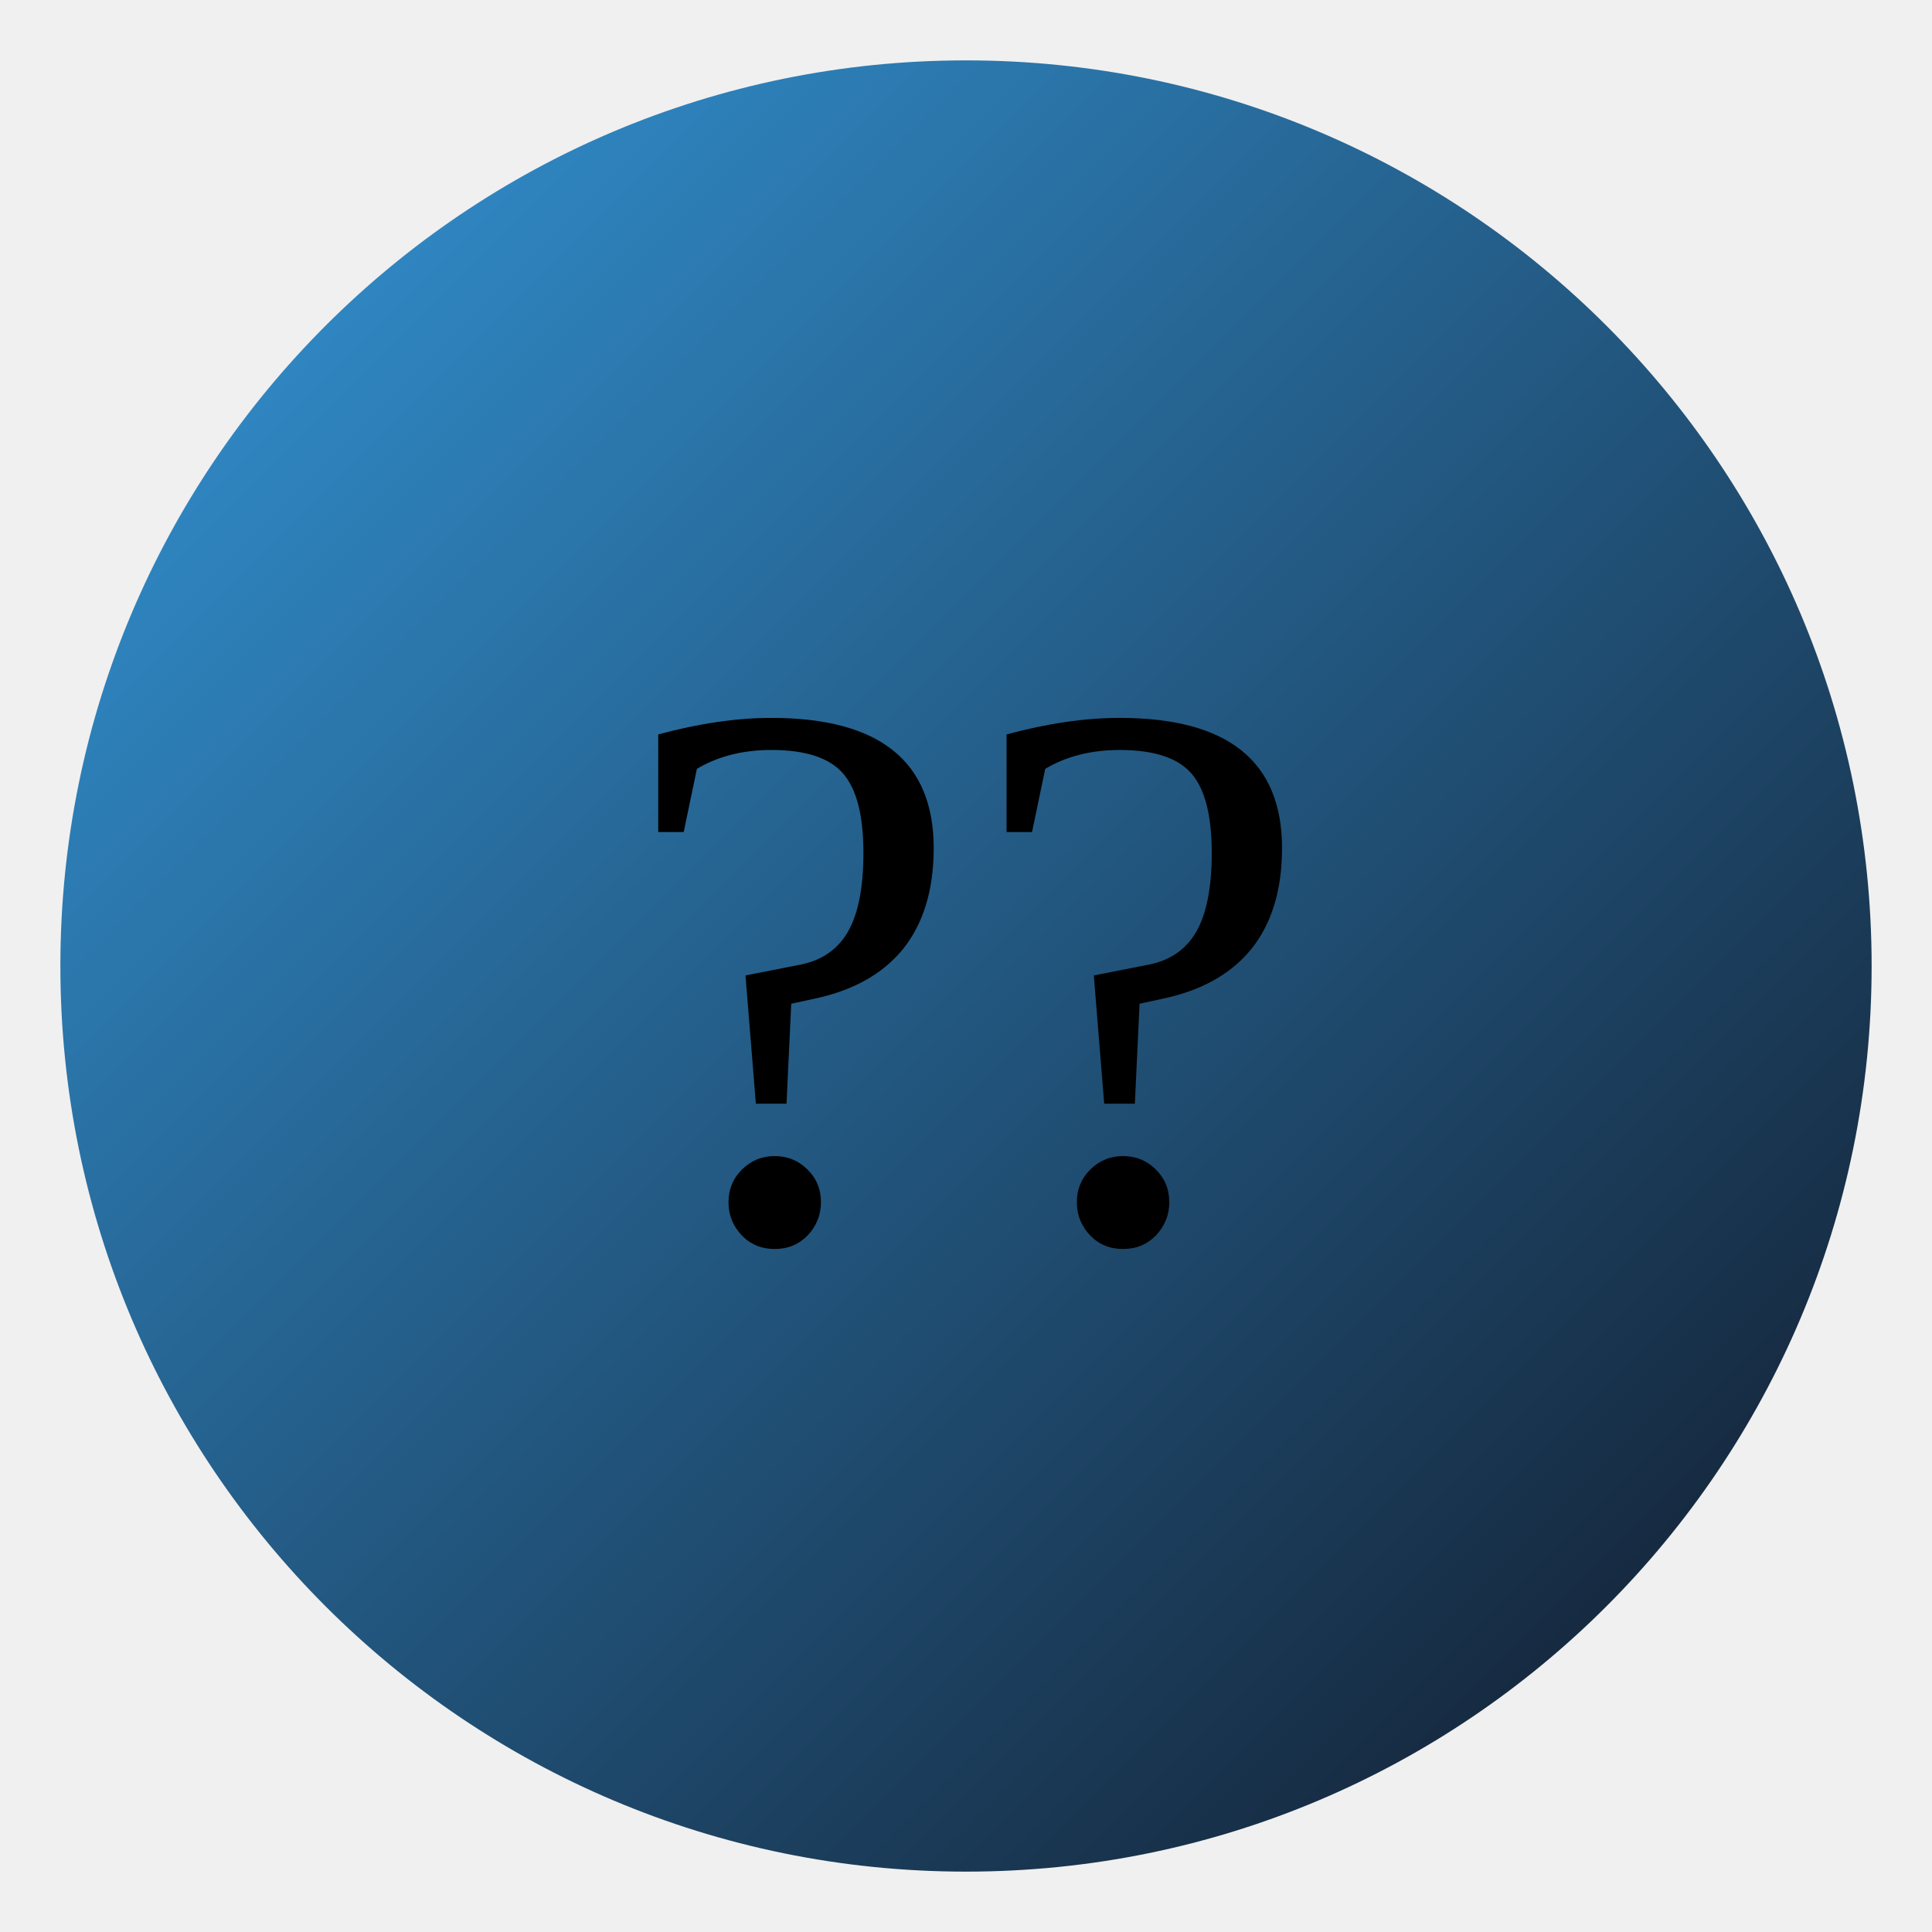
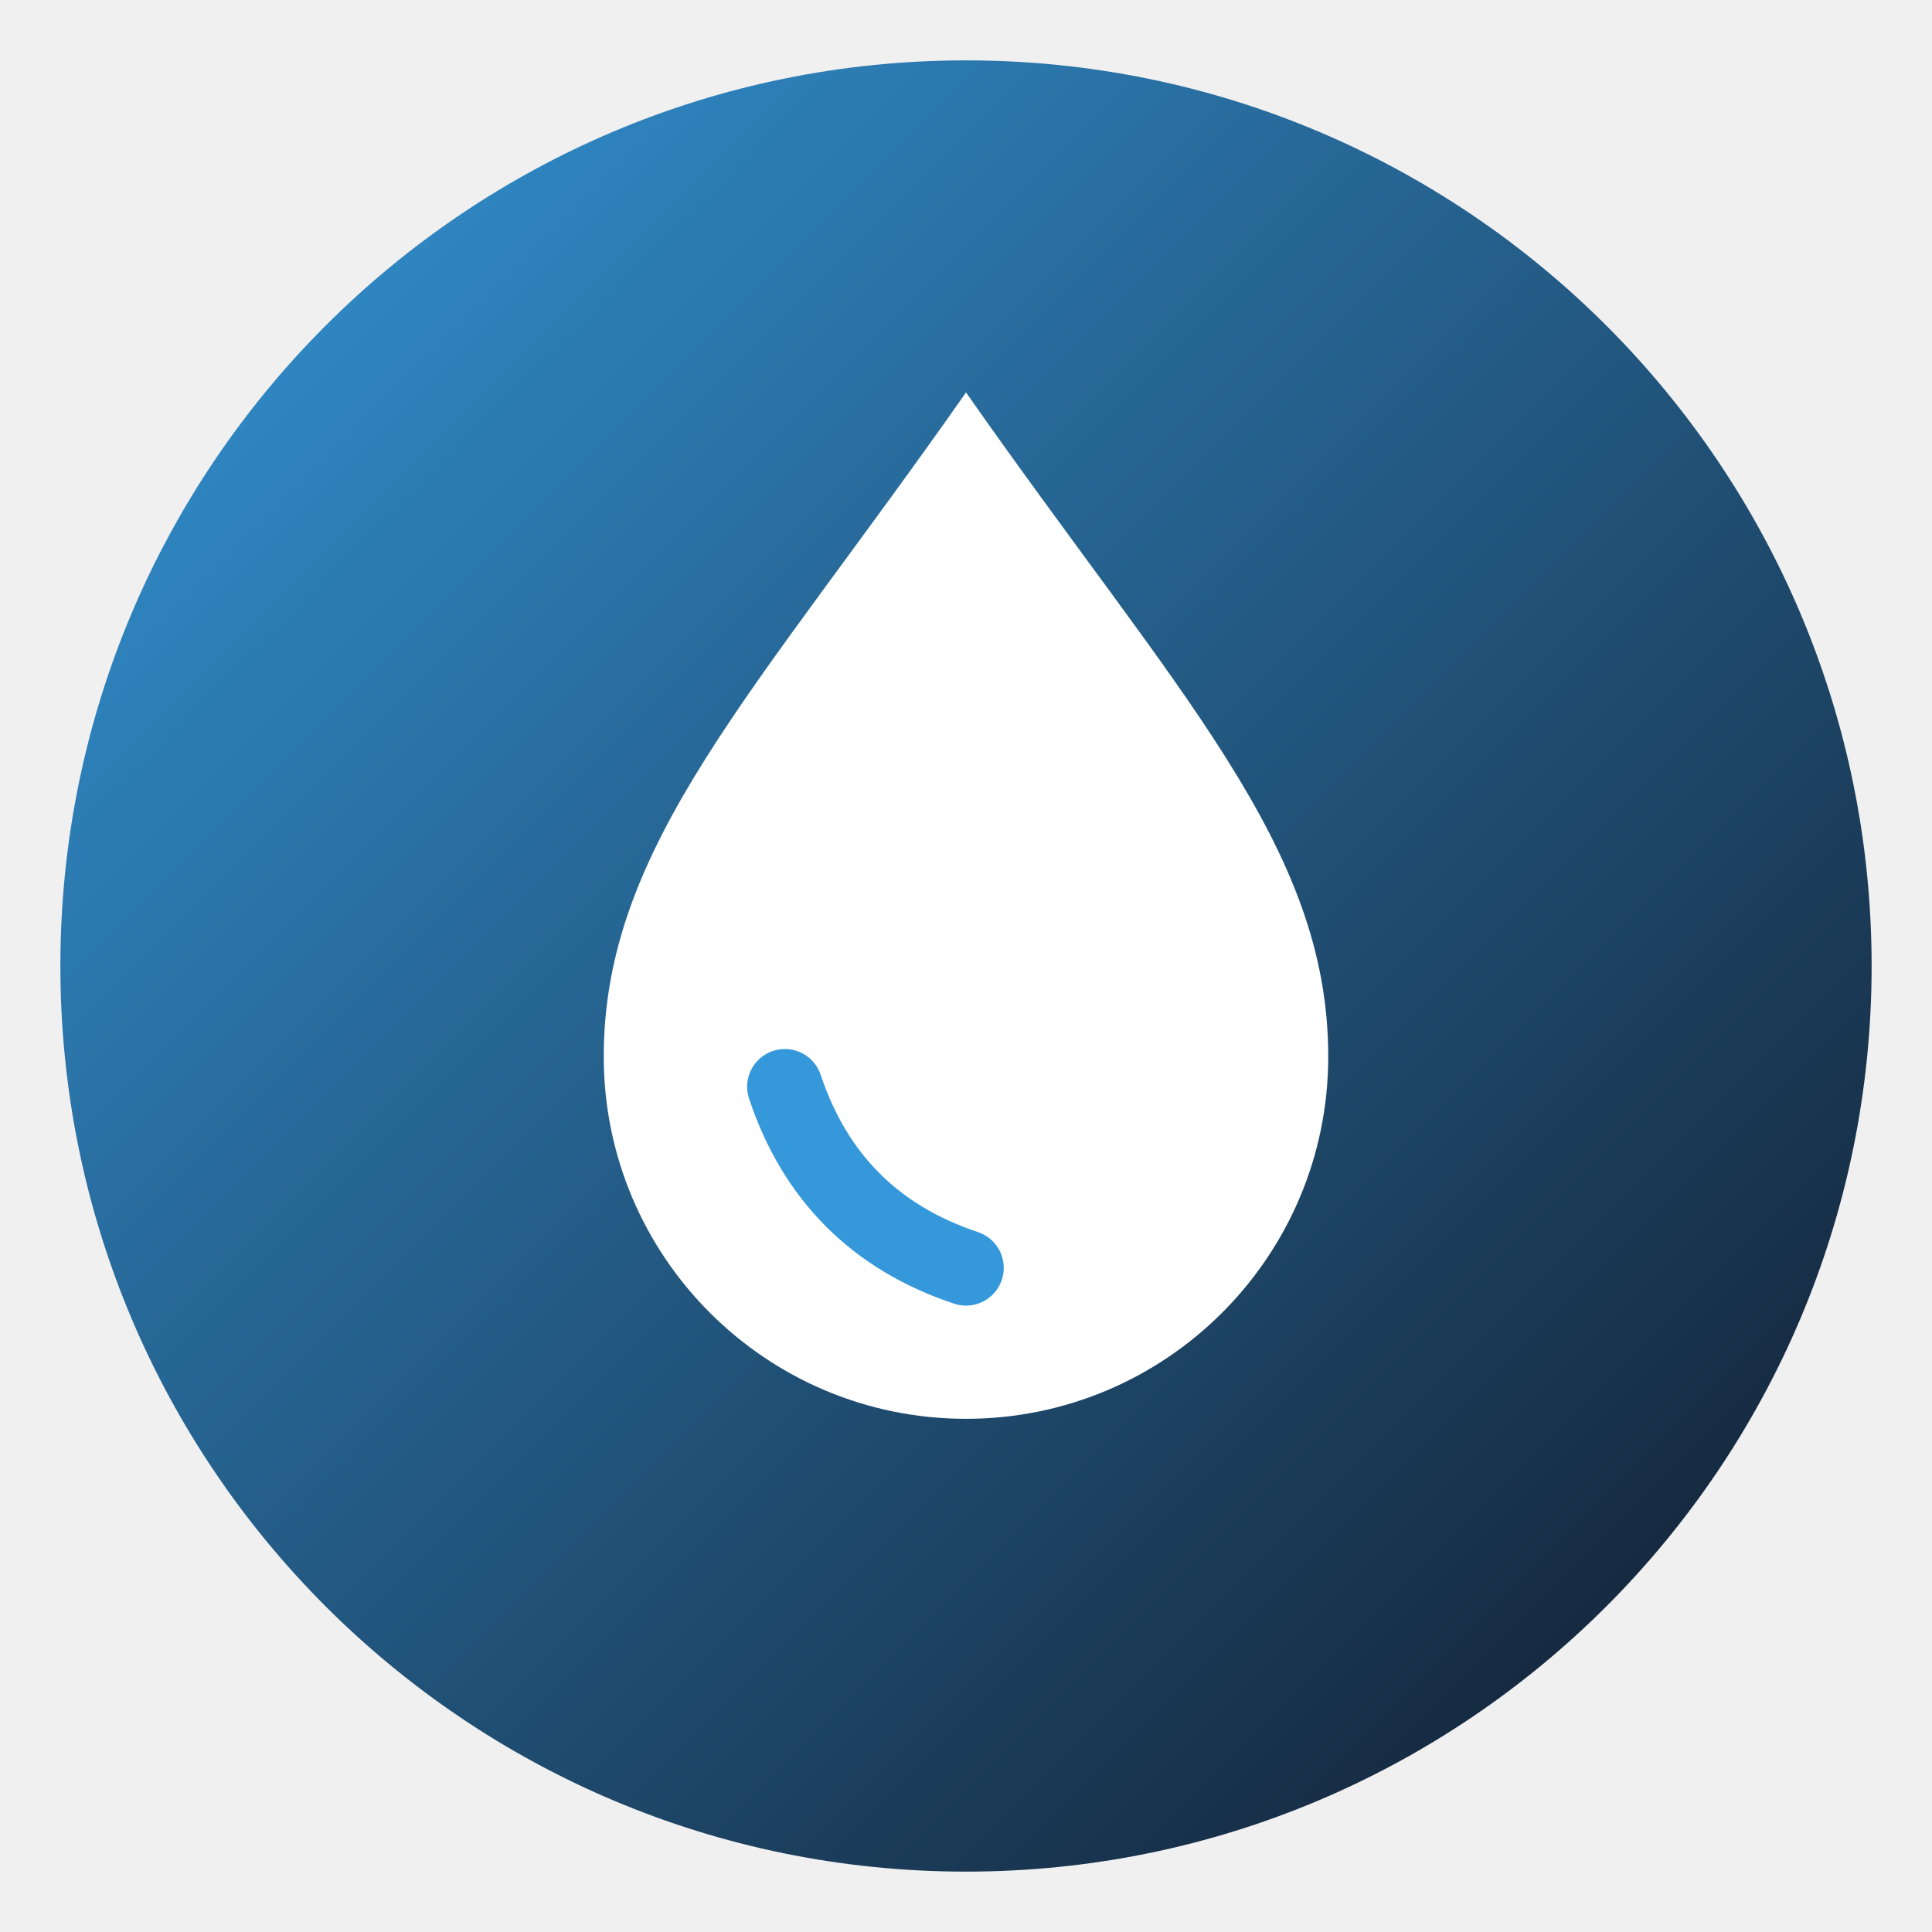
- <svg xmlns="http://www.w3.org/2000/svg" viewBox="0 0 64 64" role="img" aria-label="hidratacao">
+ <svg xmlns="http://www.w3.org/2000/svg" viewBox="0 0 64 64" role="img">
  <defs>
    <linearGradient id="g" x1="0" y1="0" x2="1" y2="1">
      <stop offset="0%" stop-color="#3498db" />
      <stop offset="100%" stop-color="#111827" />
    </linearGradient>
  </defs>
  <circle cx="32" cy="32" r="30" fill="url(#g)" />
-   <text x="32" y="41" text-anchor="middle" font-size="26">??</text>
+   <path d="M32 13c7 10 12 15 12 22a12 12 0 1 1-24 0c0-7 5-12 12-22Z" fill="#fff" />
+   <path d="M26 36c1 3 3 5 6 6" stroke="#3498db" stroke-width="2.5" fill="none" stroke-linecap="round" />
</svg>
